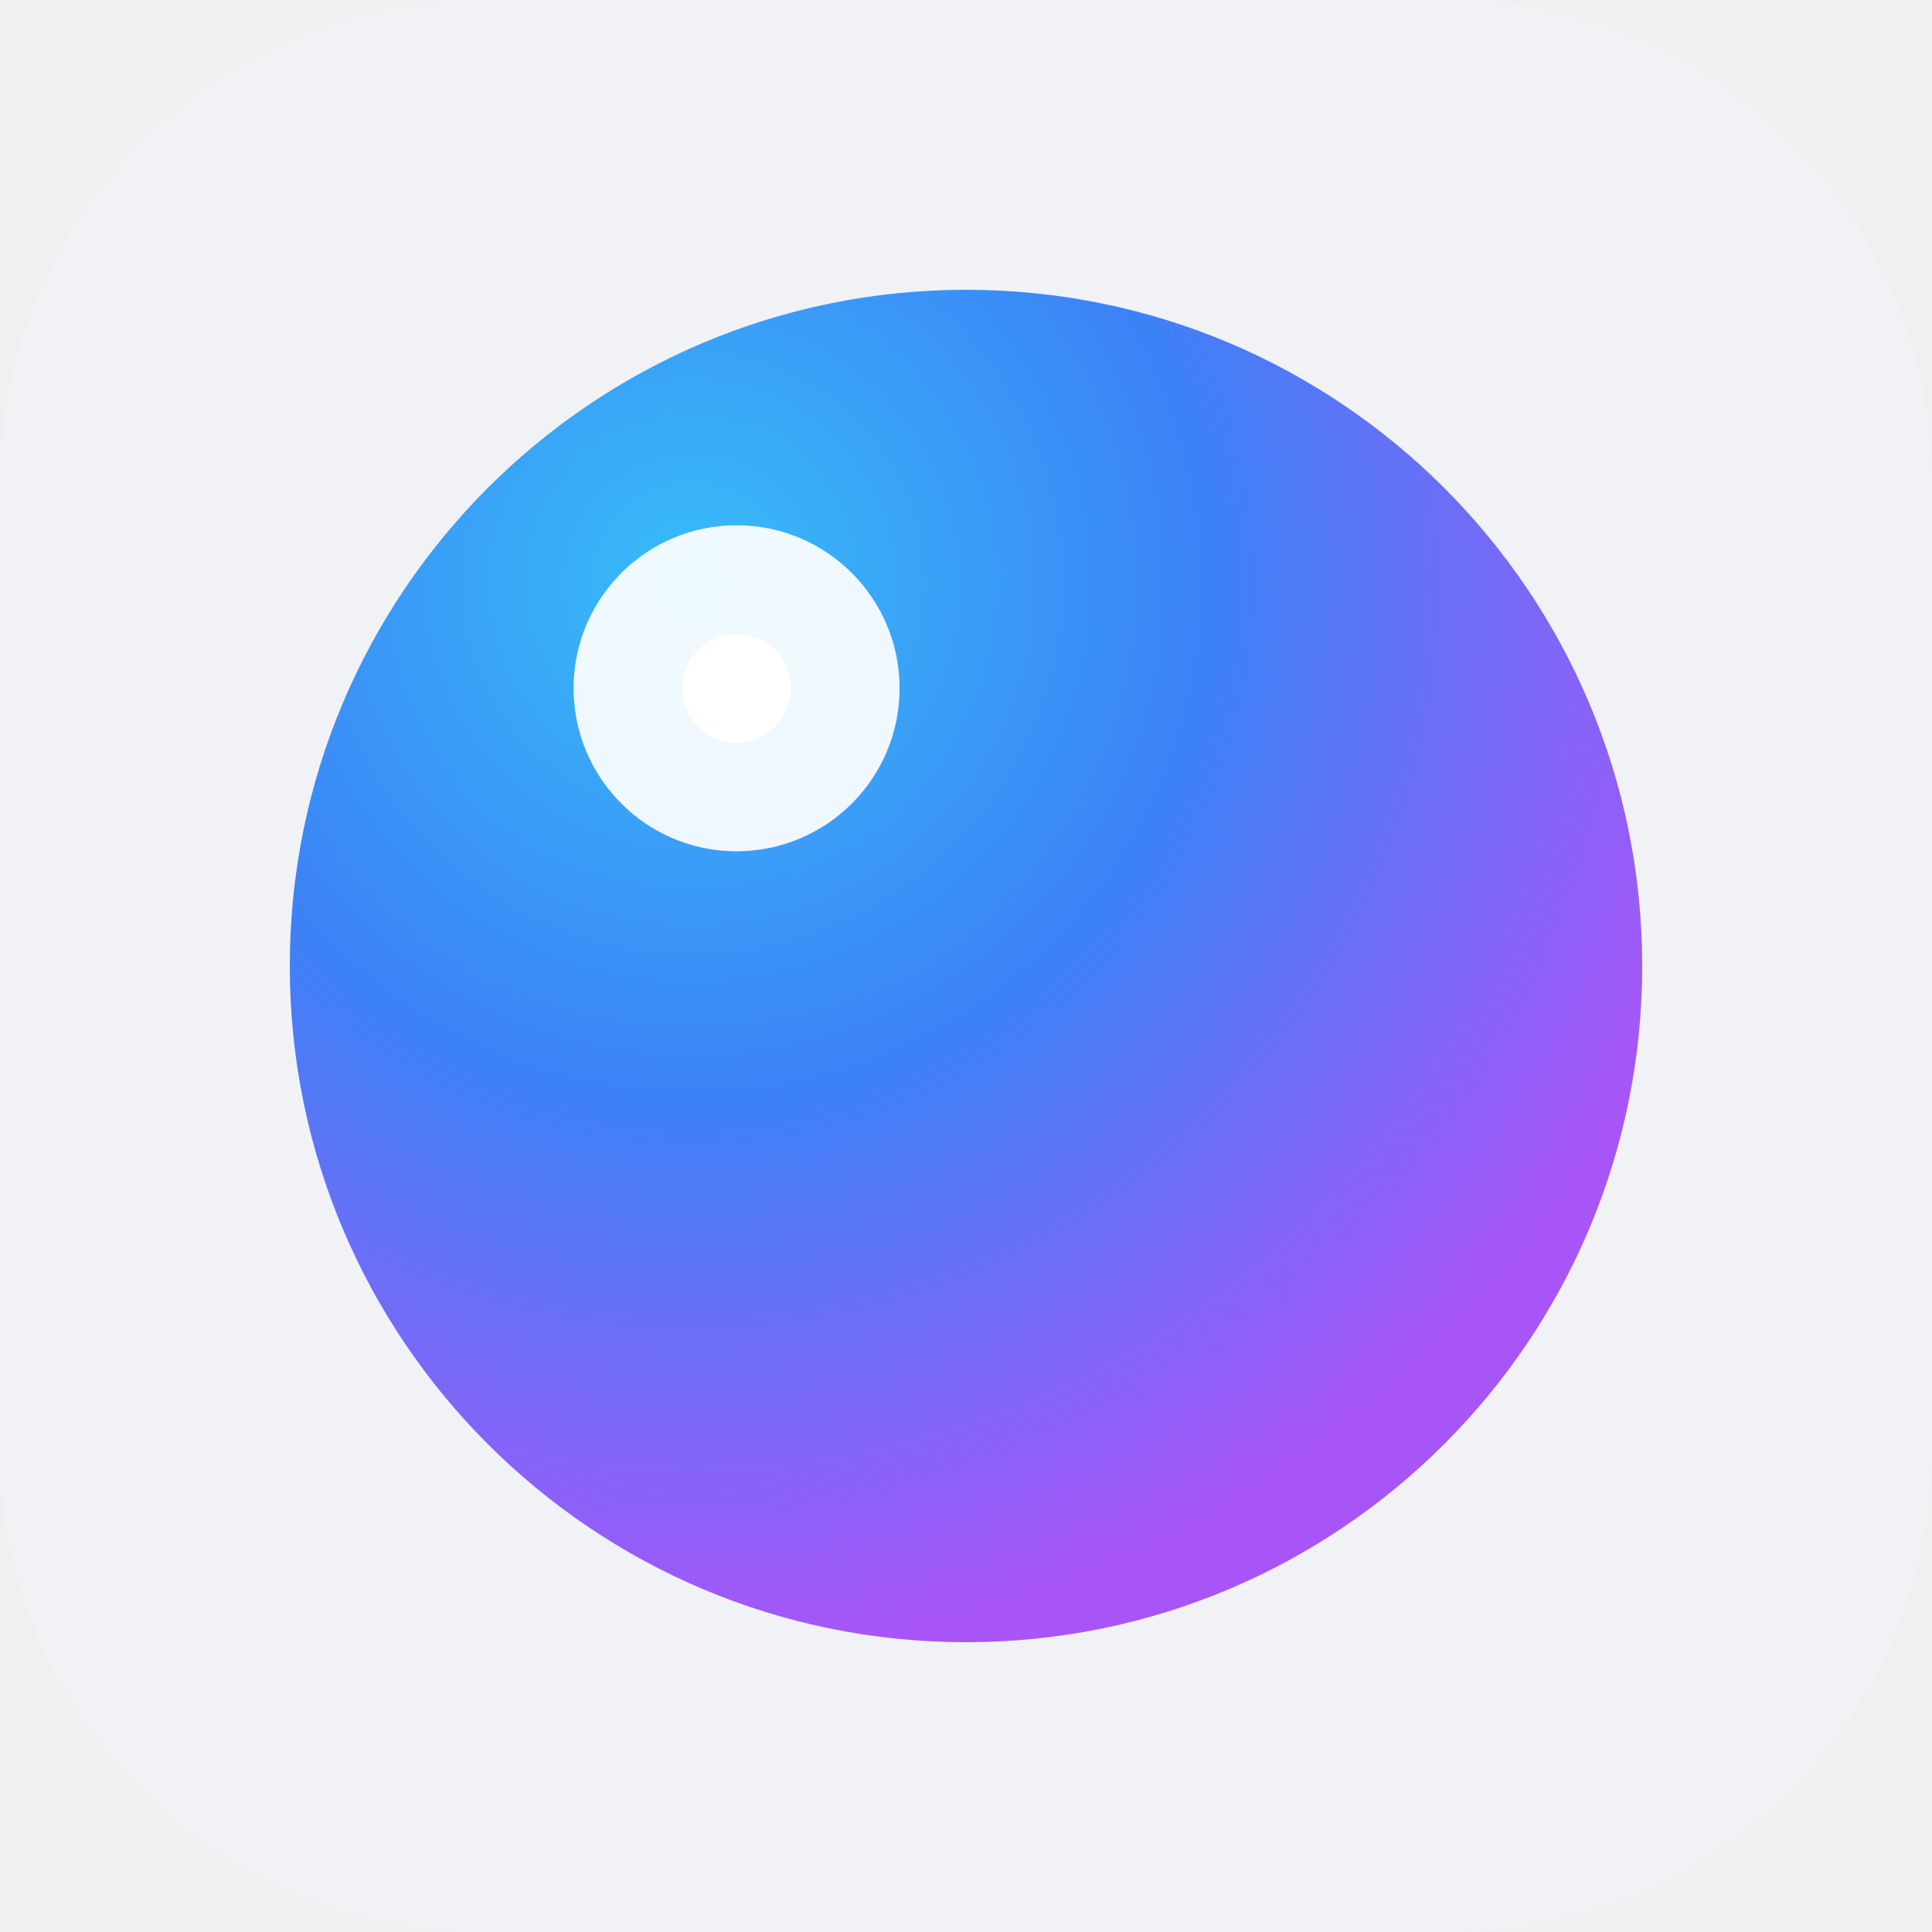
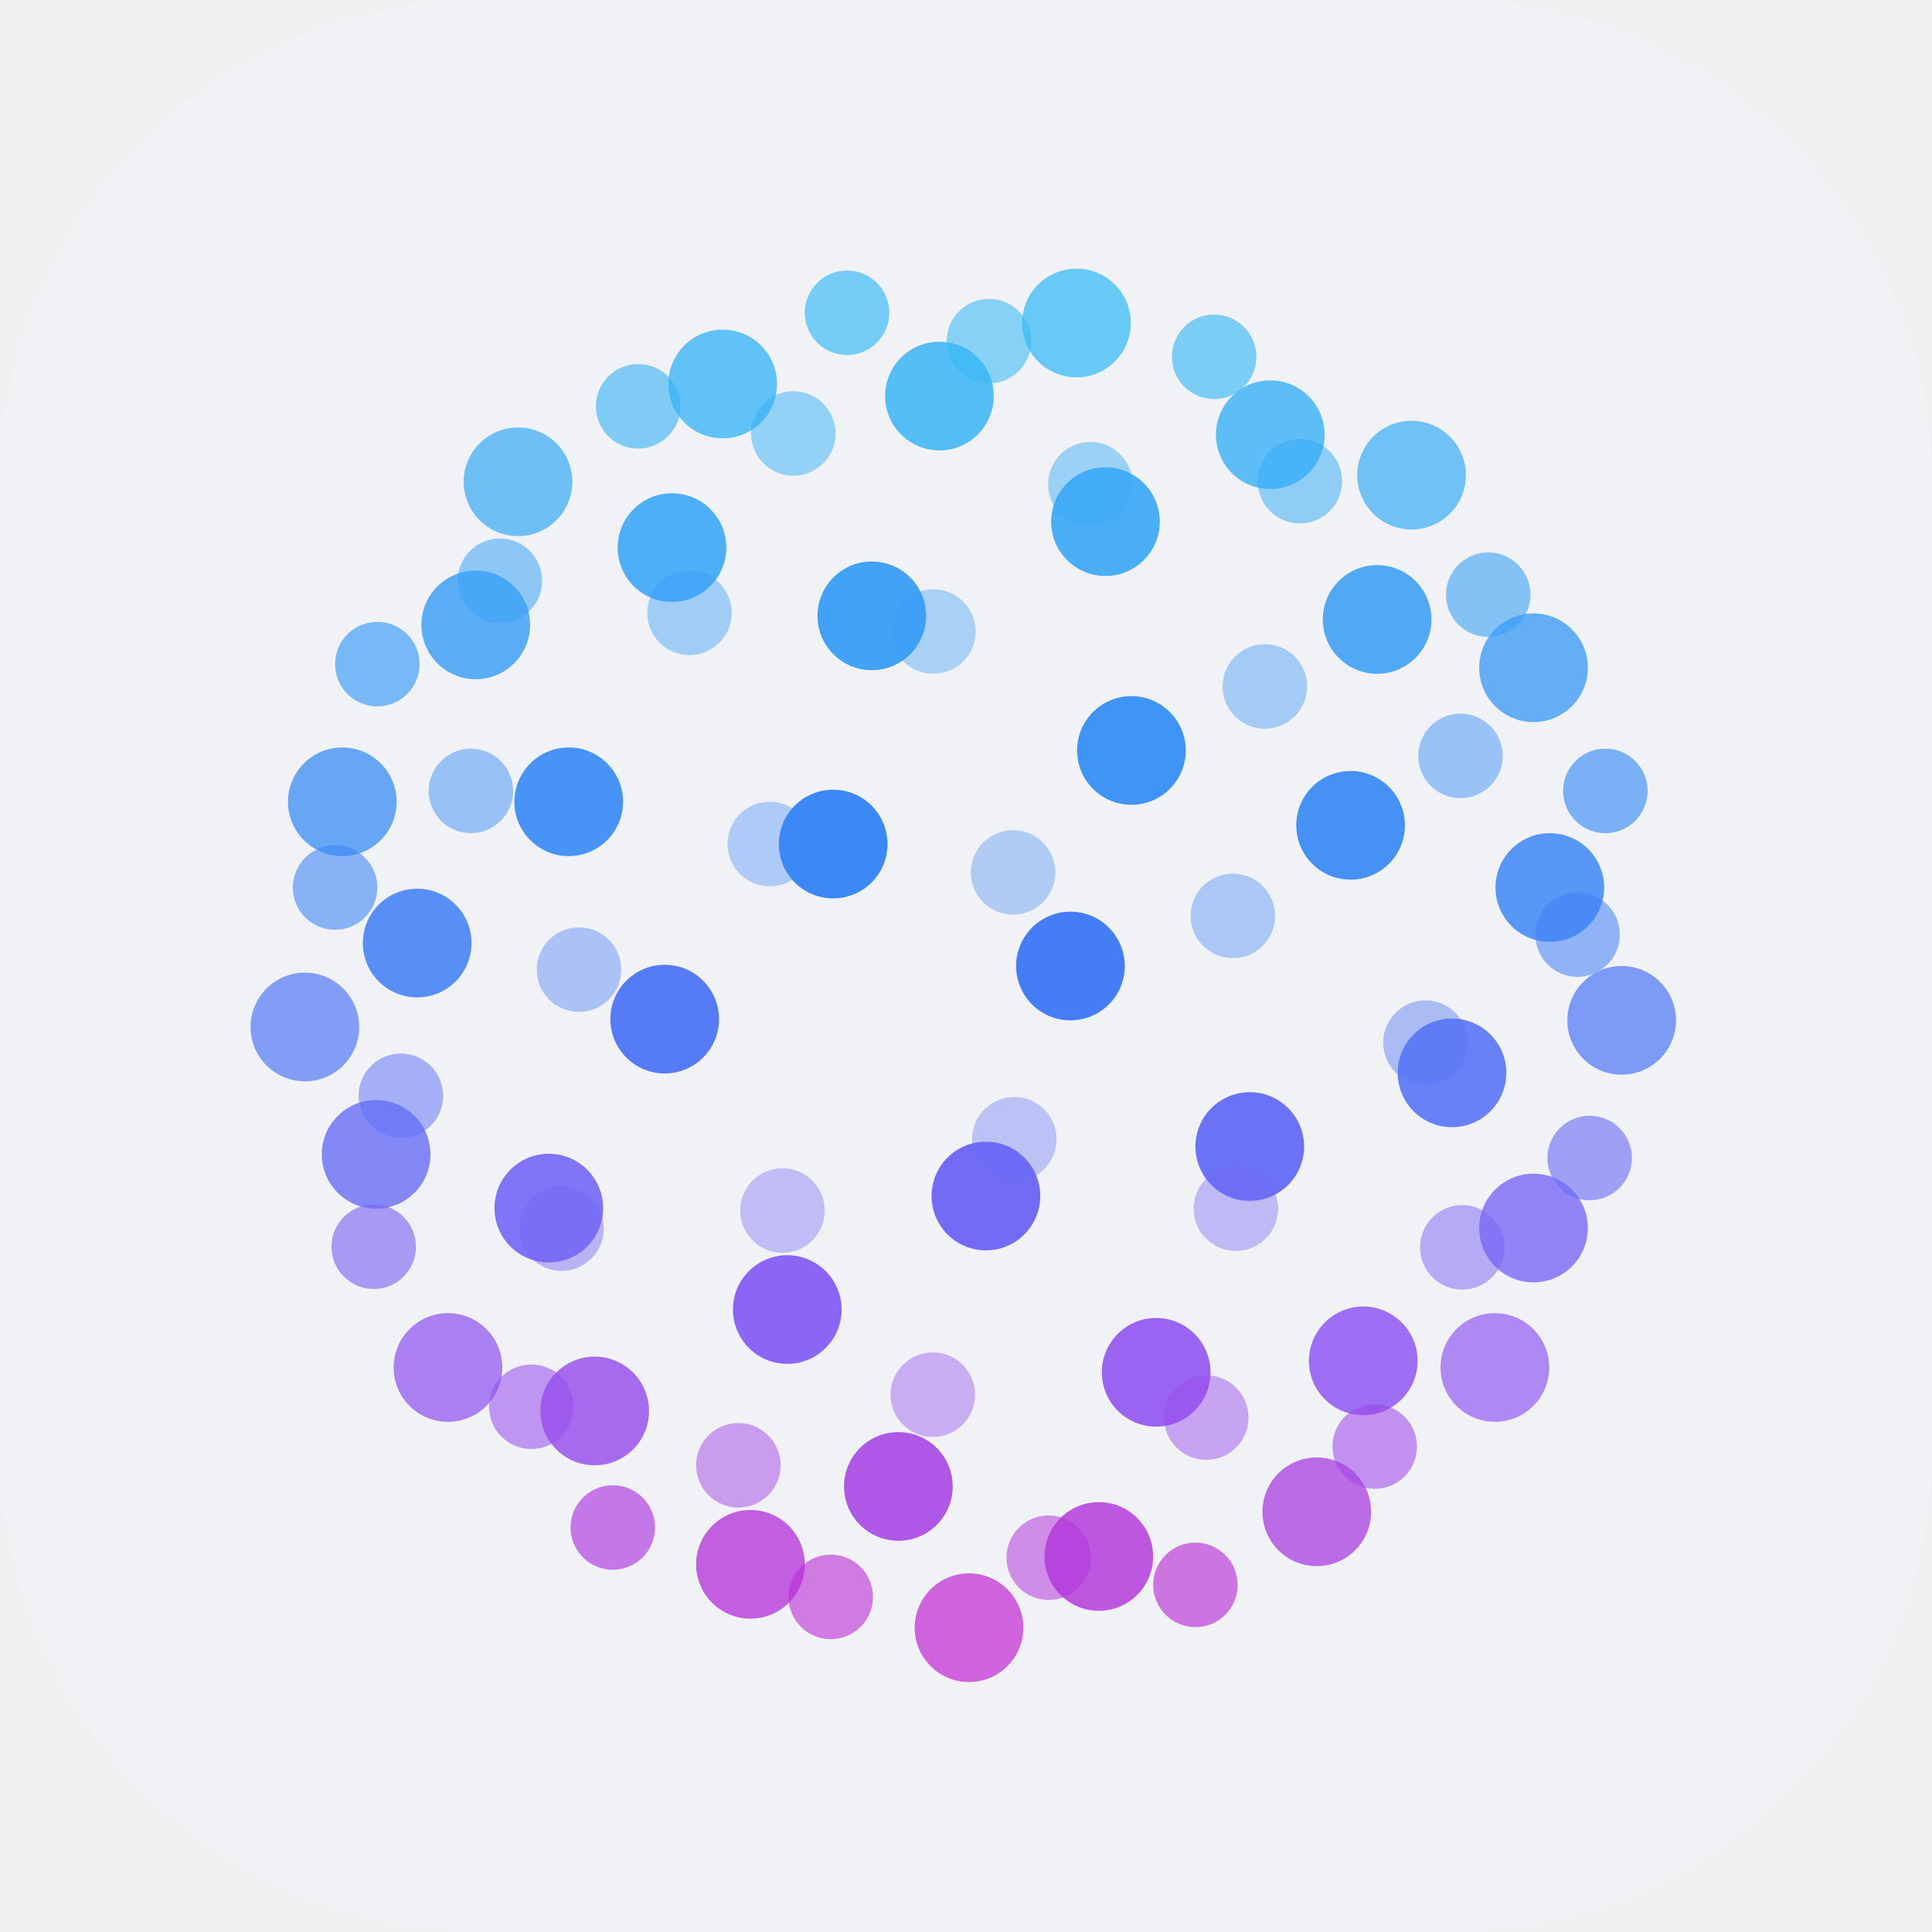
<svg xmlns="http://www.w3.org/2000/svg" width="32" height="32" viewBox="0 0 32 32">
  <rect width="32" height="32" rx="8" fill="#F0F2F5" />
-   <circle cx="16" cy="16" r="11.2" fill="url(#g)" />
-   <defs>
-     <radialGradient id="g" cx="30%" cy="22%" r="78%">
-       <stop offset="0%" stop-color="#38BDF8" />
-       <stop offset="48%" stop-color="#3B82F6" />
-       <stop offset="100%" stop-color="#A855F7" />
-     </radialGradient>
-   </defs>
-   <circle cx="12.2" cy="11.4" r="2.7" fill="white" opacity="0.92" />
-   <circle cx="12.2" cy="11.4" r="0.9" fill="white" />
+   <g transform="translate(16 16)">
+     <circle cx="1.73" cy="0.00" r="0.90" fill="rgb(69,125,246)" opacity="1.00" />
+     <circle cx="-2.20" cy="-2.02" r="0.90" fill="rgb(58,136,246)" opacity="0.99" />
+     <circle cx="0.33" cy="3.81" r="0.90" fill="rgb(112,104,246)" opacity="0.98" />
+     <circle cx="2.74" cy="-3.57" r="0.90" fill="rgb(58,145,246)" opacity="0.97" />
+     <circle cx="-4.99" cy="0.88" r="0.90" fill="rgb(79,120,246)" opacity="0.96" />
+     <circle cx="4.70" cy="2.99" r="0.90" fill="rgb(102,109,246)" opacity="0.96" />
+     <circle cx="-1.56" cy="-5.80" r="0.90" fill="rgb(57,158,246)" opacity="0.95" />
+     <circle cx="-2.96" cy="5.69" r="0.90" fill="rgb(133,94,246)" opacity="0.94" />
+     <circle cx="6.37" cy="-2.33" r="0.90" fill="rgb(58,138,246)" opacity="0.93" />
+     <circle cx="-6.58" cy="-2.72" r="0.90" fill="rgb(58,140,246)" opacity="0.92" />
+     <circle cx="3.15" cy="6.73" r="0.90" fill="rgb(145,85,241)" opacity="0.91" />
+     <circle cx="2.31" cy="-7.36" r="0.90" fill="rgb(57,167,247)" opacity="0.91" />
+     <circle cx="-6.91" cy="4.01" r="0.90" fill="rgb(114,103,246)" opacity="0.90" />
+     <circle cx="8.05" cy="1.77" r="0.90" fill="rgb(89,115,246)" opacity="0.89" />
+     <circle cx="-4.87" cy="-6.93" r="0.90" fill="rgb(57,165,247)" opacity="0.88" />
+     <circle cx="-1.12" cy="8.62" r="0.90" fill="rgb(165,64,228)" opacity="0.87" />
+     <circle cx="6.81" cy="-5.74" r="0.90" fill="rgb(57,158,246)" opacity="0.87" />
+     <circle cx="-9.09" cy="-0.38" r="0.90" fill="rgb(64,127,246)" opacity="0.86" />
+     <circle cx="6.58" cy="6.54" r="0.90" fill="rgb(143,87,243)" opacity="0.85" />
+     <circle cx="-0.44" cy="-9.44" r="0.90" fill="rgb(56,179,247)" opacity="0.84" />
+     <circle cx="-6.15" cy="7.37" r="0.90" fill="rgb(152,78,237)" opacity="0.83" />
+     <circle cx="9.67" cy="-1.30" r="0.90" fill="rgb(58,132,246)" opacity="0.83" />
+     <circle cx="-8.12" cy="-5.65" r="0.90" fill="rgb(57,157,246)" opacity="0.82" />
+     <circle cx="2.20" cy="9.78" r="0.90" fill="rgb(178,51,219)" opacity="0.81" />
+     <circle cx="5.04" cy="-8.80" r="0.90" fill="rgb(56,176,247)" opacity="0.80" />
+     <circle cx="-9.77" cy="3.12" r="0.90" fill="rgb(104,108,246)" opacity="0.79" />
+     <circle cx="9.40" cy="4.34" r="0.90" fill="rgb(118,101,246)" opacity="0.78" />
+     <circle cx="-4.03" cy="-9.64" r="0.90" fill="rgb(56,181,247)" opacity="0.78" />
+     <circle cx="-3.57" cy="9.91" r="0.90" fill="rgb(180,50,218)" opacity="0.77" />
+     <circle cx="9.40" cy="-4.94" r="0.90" fill="rgb(57,153,246)" opacity="0.76" />
+     <circle cx="-10.33" cy="-2.72" r="0.90" fill="rgb(58,140,246)" opacity="0.75" />
+     <circle cx="5.81" cy="9.04" r="0.90" fill="rgb(170,59,225)" opacity="0.74" />
+     <circle cx="1.83" cy="-10.65" r="0.90" fill="rgb(56,186,247)" opacity="0.74" />
+     <circle cx="-8.58" cy="6.65" r="0.90" fill="rgb(144,86,242)" opacity="0.73" />
+     <circle cx="10.86" cy="0.90" r="0.90" fill="rgb(79,120,246)" opacity="0.72" />
+     <circle cx="-7.42" cy="-8.02" r="0.90" fill="rgb(56,171,247)" opacity="0.71" />
+     <circle cx="0.05" cy="10.96" r="0.90" fill="rgb(191,38,211)" opacity="0.70" />
+     <circle cx="7.38" cy="-8.13" r="0.90" fill="rgb(56,172,247)" opacity="0.70" />
+     <circle cx="-10.95" cy="1.01" r="0.90" fill="rgb(80,119,246)" opacity="0.69" />
+     <circle cx="8.76" cy="6.65" r="0.90" fill="rgb(144,86,242)" opacity="0.68" />
+     <circle cx="-1.97" cy="-10.82" r="0.70" fill="rgb(56,187,247)" opacity="0.67" />
+     <circle cx="-5.85" cy="9.30" r="0.70" fill="rgb(173,56,223)" opacity="0.66" />
+     <circle cx="10.59" cy="-2.90" r="0.70" fill="rgb(58,141,246)" opacity="0.65" />
+     <circle cx="-9.75" cy="-5.00" r="0.70" fill="rgb(57,154,246)" opacity="0.65" />
+     <circle cx="3.80" cy="10.25" r="0.70" fill="rgb(183,46,216)" opacity="0.64" />
+     <circle cx="4.11" cy="-10.09" r="0.70" fill="rgb(56,183,247)" opacity="0.63" />
+     <circle cx="-9.81" cy="4.65" r="0.70" fill="rgb(121,100,246)" opacity="0.62" />
+     <circle cx="10.33" cy="3.18" r="0.70" fill="rgb(105,108,246)" opacity="0.61" />
+     <circle cx="-5.43" cy="-9.27" r="0.70" fill="rgb(56,178,247)" opacity="0.61" />
+     <circle cx="-2.24" cy="10.45" r="0.70" fill="rgb(185,44,214)" opacity="0.60" />
+     <circle cx="8.65" cy="-6.15" r="0.70" fill="rgb(57,160,247)" opacity="0.59" />
+     <circle cx="-10.45" cy="-1.30" r="0.70" fill="rgb(58,132,246)" opacity="0.58" />
+     <circle cx="6.77" cy="7.96" r="0.70" fill="rgb(158,71,233)" opacity="0.57" />
+     <circle cx="0.38" cy="-10.35" r="0.70" fill="rgb(56,185,247)" opacity="0.57" />
+     <circle cx="-7.20" cy="7.30" r="0.70" fill="rgb(151,79,237)" opacity="0.56" />
+     <circle cx="10.13" cy="-0.52" r="0.70" fill="rgb(63,128,246)" opacity="0.55" />
+     <circle cx="-7.72" cy="-6.38" r="0.70" fill="rgb(57,162,247)" opacity="0.54" />
+     <circle cx="1.37" cy="9.80" r="0.70" fill="rgb(178,51,219)" opacity="0.53" />
+     <circle cx="5.53" cy="-8.03" r="0.70" fill="rgb(56,171,247)" opacity="0.52" />
+     <circle cx="-9.36" cy="2.15" r="0.70" fill="rgb(93,113,246)" opacity="0.52" />
+     <circle cx="8.22" cy="4.66" r="0.70" fill="rgb(121,100,246)" opacity="0.51" />
+     <circle cx="-2.86" cy="-8.82" r="0.70" fill="rgb(56,176,247)" opacity="0.50" />
+     <circle cx="-3.77" cy="8.27" r="0.70" fill="rgb(162,68,230)" opacity="0.49" />
+     <circle cx="8.19" cy="-3.48" r="0.70" fill="rgb(58,145,246)" opacity="0.48" />
+     <circle cx="-8.20" cy="-2.90" r="0.70" fill="rgb(58,141,246)" opacity="0.48" />
+     <circle cx="3.98" cy="7.48" r="0.70" fill="rgb(153,77,236)" opacity="0.47" />
+     <circle cx="2.06" cy="-7.98" r="0.70" fill="rgb(56,171,247)" opacity="0.46" />
+     <circle cx="-6.70" cy="4.35" r="0.70" fill="rgb(118,101,246)" opacity="0.45" />
+     <circle cx="7.61" cy="1.27" r="0.70" fill="rgb(83,118,246)" opacity="0.44" />
+     <circle cx="-4.58" cy="-5.85" r="0.70" fill="rgb(57,158,246)" opacity="0.44" />
+     <circle cx="-0.55" cy="7.10" r="0.70" fill="rgb(149,81,239)" opacity="0.43" />
+     <circle cx="4.95" cy="-4.63" r="0.70" fill="rgb(57,151,246)" opacity="0.42" />
+     <circle cx="-6.41" cy="0.06" r="0.70" fill="rgb(69,124,246)" opacity="0.41" />
+     <circle cx="4.47" cy="4.02" r="0.70" fill="rgb(114,103,246)" opacity="0.40" />
+     <circle cx="-0.54" cy="-5.54" r="0.70" fill="rgb(57,157,246)" opacity="0.39" />
+     <circle cx="-3.04" cy="4.05" r="0.70" fill="rgb(115,103,246)" opacity="0.39" />
+     <circle cx="4.42" cy="-0.83" r="0.70" fill="rgb(59,129,246)" opacity="0.38" />
+     <circle cx="-3.25" cy="-2.02" r="0.70" fill="rgb(58,136,246)" opacity="0.37" />
+     <circle cx="0.80" cy="2.87" r="0.70" fill="rgb(101,109,246)" opacity="0.36" />
+     <circle cx="0.78" cy="-1.55" r="0.70" fill="rgb(58,133,246)" opacity="0.35" />
+   </g>
</svg>
